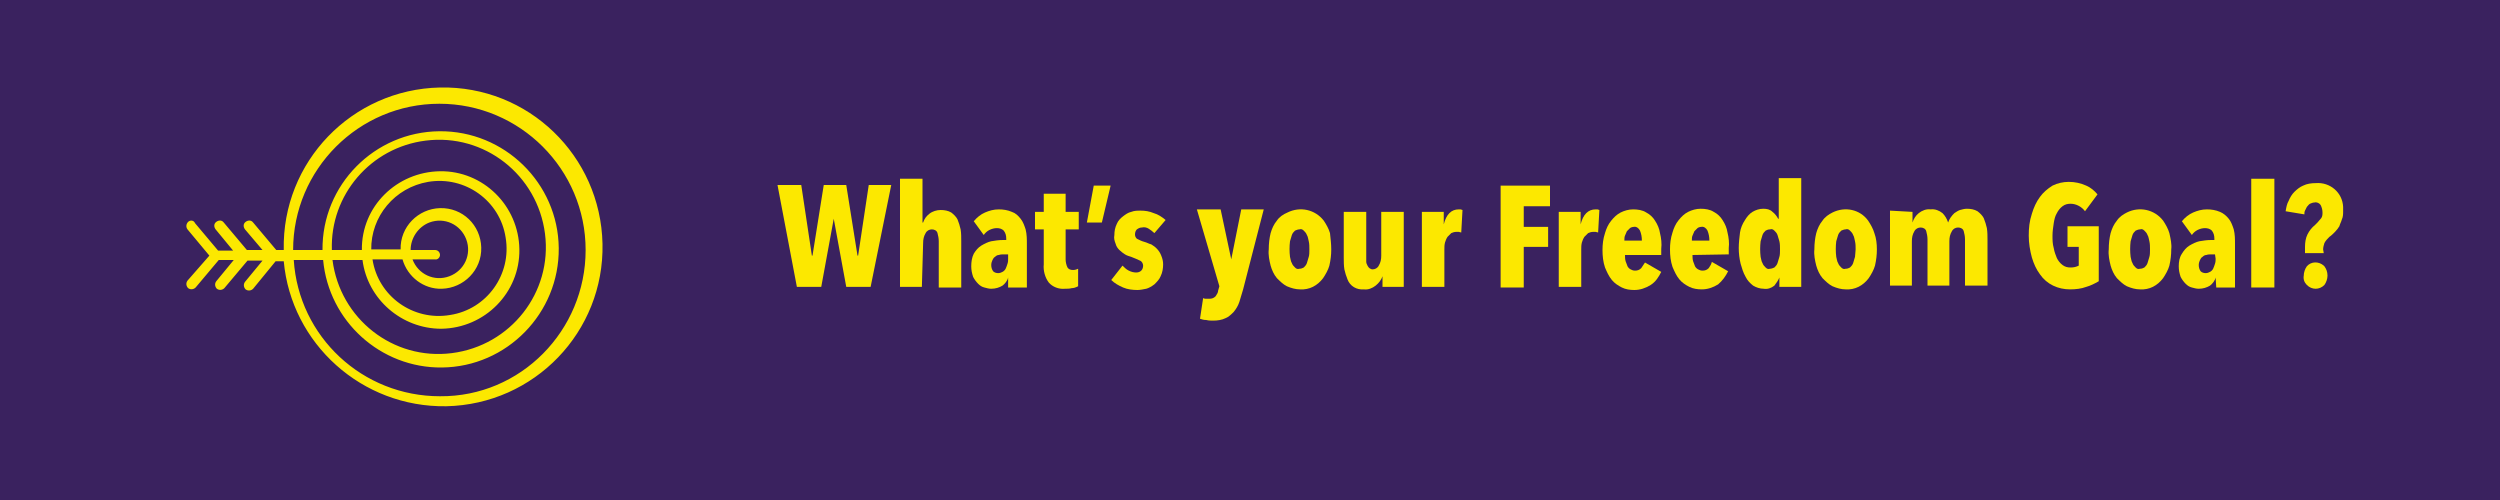
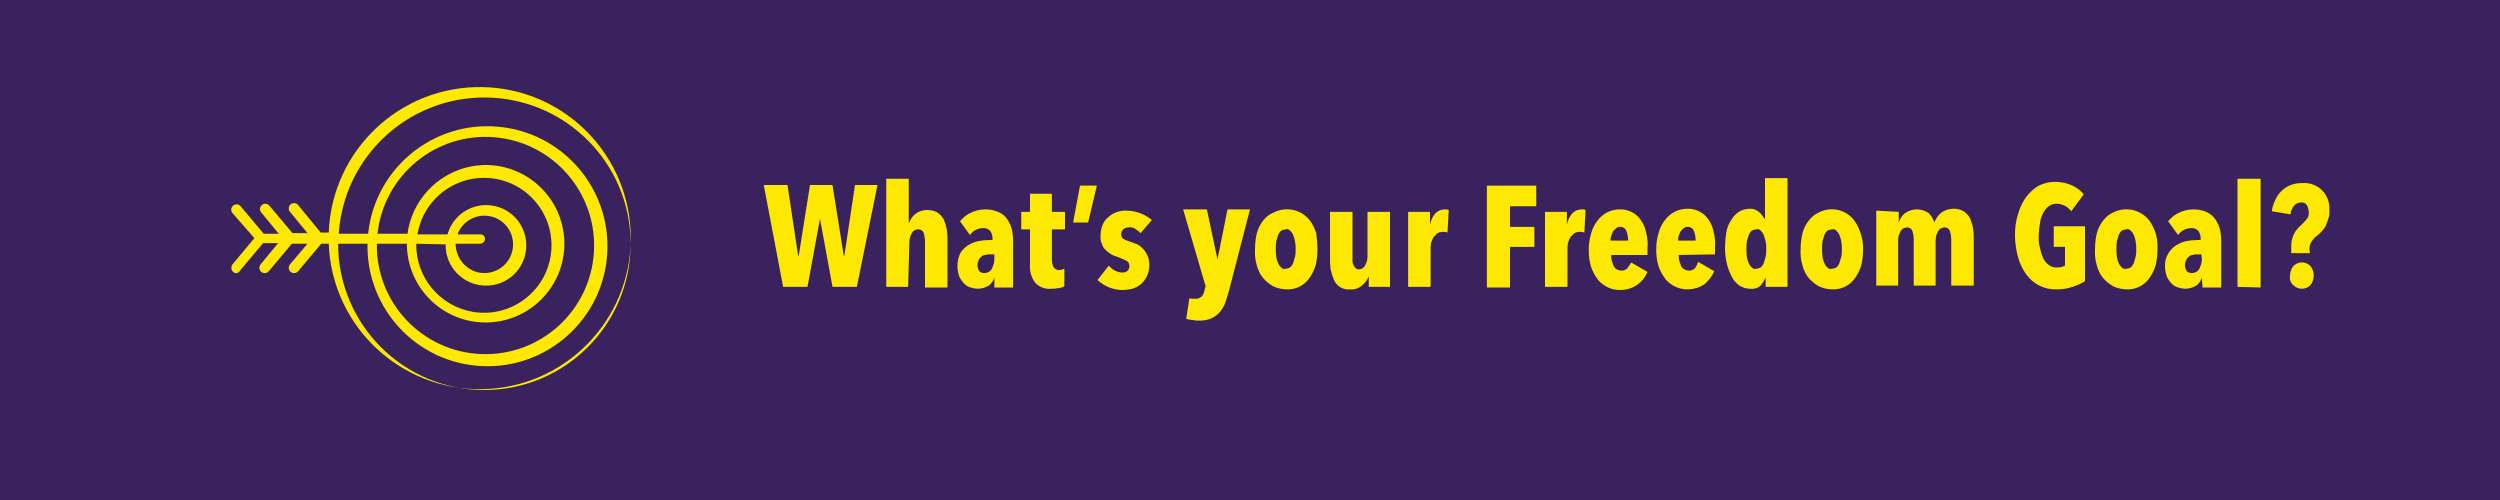
- <svg xmlns="http://www.w3.org/2000/svg" version="1.1" id="Layer_1" x="0px" y="0px" viewBox="0 0 400 80" style="enable-background:new 0 0 400 80;" xml:space="preserve">
-   <style type="text/css">
- 	.st0{fill:#3A225F;}
- 	.st1{fill:#FCE800;}
- </style>
-   <rect class="st0" width="400" height="80" />
-   <path class="st1" d="M30.1,35.5c-0.3,0.3-0.4,0.8-0.1,1.2l3.5,4.2L30,44.9c-0.3,0.4-0.2,0.9,0.1,1.2c0.4,0.3,0.9,0.2,1.2-0.1  l3.7-4.4c0.1,0,0.2,0,0.2,0h2.2l-2.8,3.4c-0.3,0.4-0.2,0.9,0.1,1.2c0.4,0.3,0.9,0.2,1.2-0.1l3.7-4.4H42l-2.8,3.4  c-0.3,0.4-0.2,0.9,0.1,1.2c0.4,0.3,0.9,0.2,1.2-0.1l3.6-4.4h1.3C46.6,55,57.9,65.2,71.4,65c14.1-0.3,25.3-11.9,25-26  c-0.3-14.1-11.9-25.3-26-25s-25.3,11.9-25,26h-1.2l-3.7-4.4l0,0c-0.3-0.4-0.8-0.4-1.2-0.1c-0.4,0.3-0.4,0.8-0.1,1.2L42,40h-2.5  l-3.7-4.4c-0.3-0.4-0.8-0.4-1.2-0.1c-0.4,0.3-0.4,0.8-0.1,1.2l2.8,3.4h-2.2c-0.1,0-0.2,0-0.2,0l-3.7-4.4c0,0,0,0,0,0  C31,35.2,30.4,35.2,30.1,35.5C30.1,35.5,30.1,35.5,30.1,35.5z M70.4,63.4C58,63.4,47.8,53.9,47,41.6h4.7c0.9,9.8,9.2,17.3,19,17.2  c10.4-0.1,18.8-8.7,18.7-19.1s-8.7-18.8-19.1-18.7S51.5,29.6,51.6,40h-4.7c0-12.9,10.5-23.4,23.4-23.4c12.9,0,23.4,10.5,23.4,23.4  S83.3,63.5,70.4,63.4L70.4,63.4z M53.1,40c-0.3-8.8,6.2-16.4,15-17.5c9.4-1.2,17.9,5.5,19.1,14.9s-5.5,17.9-14.9,19.1  s-17.9-5.5-19.1-14.9H58c0.8,6.3,6.3,11,12.6,11c7-0.1,12.6-5.8,12.5-12.7c-0.1-7-5.8-12.6-12.7-12.5S57.8,33,57.9,40H53.1z   M59.4,40c-0.1-5.4,3.8-10,9.1-10.9c5.9-1,11.5,3,12.4,8.9c1,5.9-3,11.5-8.9,12.4c-5.9,1-11.5-3-12.4-8.9h4.8  c0.8,2.8,3.4,4.8,6.3,4.7c3.5-0.1,6.4-3,6.3-6.6s-3-6.4-6.6-6.3c-3.5,0.1-6.4,3-6.3,6.6H59.4z M70.4,40.8c0-0.4-0.3-0.8-0.8-0.8  h-3.9c0-1.9,1.2-3.7,3-4.4c2.4-0.9,5,0.3,5.9,2.7c0.9,2.4-0.3,5-2.7,5.9c-2.4,0.9-5-0.3-5.9-2.7h3.6C70,41.6,70.4,41.2,70.4,40.8z" />
-   <path class="st1" d="M139.3,45.9h-3.9l-2-10.9l0,0l-2,10.9h-3.9l-3.1-16.3h3.8l1.7,11.3h0.1l1.8-11.3h3.6l1.8,11.3h0.1l1.7-11.3h3.6  L139.3,45.9z" />
-   <path class="st1" d="M147.5,45.9H144V28.6h3.6v7h0.1c0.2-0.6,0.5-1,1-1.4c0.5-0.4,1.2-0.6,1.8-0.6c0.6,0,1.2,0.1,1.7,0.4  c0.4,0.3,0.8,0.7,1,1.1c0.2,0.5,0.4,1.1,0.5,1.6c0.1,0.6,0.1,1.3,0.1,1.9V46h-3.6v-7.4c0-0.5-0.1-0.9-0.2-1.3  c-0.1-0.4-0.5-0.6-0.9-0.6c-0.4,0-0.8,0.2-1,0.6c-0.3,0.5-0.4,1-0.4,1.6L147.5,45.9z" />
-   <path class="st1" d="M161.3,44.4c-0.1,0.5-0.5,1-0.9,1.3c-0.5,0.3-1.1,0.5-1.8,0.5c-0.4,0-0.7-0.1-1.1-0.2c-0.4-0.1-0.7-0.3-1-0.6  c-0.3-0.3-0.6-0.7-0.8-1.1c-0.2-0.6-0.3-1.1-0.3-1.7c0-0.7,0.1-1.4,0.4-2c0.3-0.5,0.7-1,1.2-1.3c0.5-0.3,1.1-0.6,1.6-0.7  c0.6-0.1,1.2-0.2,1.9-0.2h0.5v-0.2c0-0.5-0.1-0.9-0.4-1.3c-0.3-0.3-0.7-0.4-1.1-0.4c-0.4,0-0.8,0.1-1.2,0.3  c-0.4,0.2-0.7,0.5-0.9,0.8l-1.6-2.2c0.5-0.6,1.1-1.1,1.8-1.4c0.7-0.3,1.4-0.5,2.2-0.5c0.7,0,1.4,0.1,2.1,0.4c0.6,0.2,1,0.6,1.4,1.1  c0.4,0.5,0.6,1.1,0.8,1.7c0.2,0.8,0.2,1.6,0.2,2.4V46h-3L161.3,44.4L161.3,44.4z M161.2,40.7h-0.6c-0.3,0-0.5,0-0.8,0.1  c-0.2,0-0.4,0.1-0.6,0.3c-0.2,0.1-0.3,0.3-0.4,0.5c-0.1,0.2-0.2,0.5-0.2,0.8c0,0.4,0.1,0.7,0.3,1c0.2,0.2,0.5,0.3,0.8,0.3  c0.3,0,0.5-0.1,0.7-0.2c0.2-0.1,0.4-0.3,0.5-0.5c0.1-0.2,0.2-0.5,0.3-0.8c0.1-0.3,0.1-0.6,0.1-0.8V40.7z" />
-   <path class="st1" d="M171.5,46.1c-0.4,0.1-0.7,0.1-1.1,0.1c-1,0.1-2-0.3-2.6-1c-0.6-0.8-0.9-1.9-0.8-2.9v-5.6h-1.4v-2.8h1.4V31h3.5  v2.9h2.1v2.8h-2.1v4.8c0,0.4,0.1,0.9,0.3,1.3c0.2,0.3,0.5,0.4,0.9,0.4c0.3,0,0.6-0.1,0.8-0.2v2.8C172.1,46,171.8,46.1,171.5,46.1z" />
-   <path class="st1" d="M175,29.7h2.7l-1.4,5.9h-2.4L175,29.7z" />
-   <path class="st1" d="M184.7,37.3c-0.3-0.3-0.6-0.5-0.9-0.7c-0.3-0.2-0.7-0.3-1.1-0.2c-0.3,0-0.5,0.1-0.8,0.3  c-0.2,0.2-0.3,0.5-0.3,0.8c0,0.3,0.1,0.5,0.3,0.7c0.4,0.2,0.8,0.4,1.2,0.5c0.4,0.1,0.7,0.3,1.1,0.4c0.7,0.4,1.3,1,1.6,1.8  c0.2,0.5,0.3,0.9,0.3,1.4c0,0.6-0.1,1.3-0.4,1.9c-0.2,0.5-0.6,0.9-1,1.3c-0.4,0.3-0.9,0.6-1.3,0.7c-0.5,0.1-1,0.2-1.4,0.2  c-0.8,0-1.6-0.1-2.3-0.4c-0.7-0.3-1.4-0.7-1.9-1.2l1.8-2.3c0.3,0.3,0.6,0.6,1,0.8c0.4,0.2,0.8,0.3,1.2,0.3c0.3,0,0.6-0.1,0.8-0.3  c0.2-0.2,0.3-0.5,0.3-0.8c0-0.3-0.2-0.7-0.5-0.8c-0.4-0.2-0.9-0.4-1.4-0.6c-0.3-0.1-0.7-0.2-1-0.4c-0.3-0.2-0.6-0.4-0.9-0.7  c-0.3-0.3-0.5-0.6-0.6-1c-0.2-0.5-0.3-0.9-0.2-1.4c0-0.6,0.1-1.2,0.4-1.8c0.2-0.5,0.6-0.9,1-1.2c0.4-0.3,0.8-0.6,1.3-0.7  c0.5-0.2,1-0.2,1.5-0.2c0.7,0,1.4,0.1,2.1,0.4c0.7,0.2,1.3,0.6,1.9,1.1L184.7,37.3z" />
-   <path class="st1" d="M198.9,46.3c-0.2,0.7-0.4,1.3-0.6,2c-0.2,0.6-0.5,1.1-0.9,1.6c-0.4,0.4-0.8,0.8-1.3,1c-0.6,0.3-1.3,0.4-2,0.4  c-0.4,0-0.7,0-1.1-0.1c-0.4,0-0.7-0.1-1-0.2l0.5-3.3c0.2,0.1,0.3,0.1,0.5,0.1c0.2,0,0.3,0,0.5,0c0.4,0,0.7-0.1,1-0.4  c0.2-0.3,0.4-0.6,0.4-0.9l0.2-0.7l-3.6-12.3h3.8l1.7,8l0,0l1.6-8h3.6L198.9,46.3z" />
-   <path class="st1" d="M213,39.9c0,0.9-0.1,1.7-0.3,2.6c-0.2,0.7-0.6,1.4-1,2c-0.9,1.2-2.2,1.9-3.7,1.8c-0.7,0-1.4-0.2-2.1-0.5  c-0.6-0.3-1.1-0.8-1.6-1.3c-0.5-0.6-0.8-1.3-1-2c-0.2-0.8-0.4-1.7-0.3-2.6c0-0.9,0.1-1.8,0.3-2.6c0.2-0.7,0.5-1.4,1-2  c0.4-0.6,1-1,1.7-1.3c2-1,4.4-0.5,5.8,1.3c0.4,0.6,0.8,1.3,1,2C212.9,38.2,213,39.1,213,39.9z M209.5,39.9c0-0.4,0-0.9-0.1-1.3  c-0.1-0.3-0.1-0.7-0.3-1c-0.1-0.3-0.3-0.5-0.5-0.7c-0.2-0.2-0.4-0.3-0.7-0.2c-0.2,0-0.5,0.1-0.7,0.2c-0.2,0.2-0.4,0.4-0.5,0.7  c-0.1,0.3-0.2,0.7-0.3,1c-0.1,0.8-0.1,1.7,0,2.5c0.1,0.3,0.1,0.7,0.3,1c0.1,0.3,0.3,0.5,0.5,0.7c0.2,0.2,0.4,0.3,0.7,0.2  c0.3,0,0.5-0.1,0.7-0.2c0.2-0.2,0.4-0.4,0.5-0.7c0.1-0.3,0.2-0.7,0.3-1C209.5,40.8,209.5,40.3,209.5,39.9L209.5,39.9z" />
-   <path class="st1" d="M221.2,45.9v-1.7l0,0c-0.2,0.6-0.6,1.1-1.1,1.5c-0.5,0.4-1.2,0.7-1.9,0.6c-1.1,0.1-2.2-0.5-2.6-1.6  c-0.2-0.5-0.4-1.1-0.5-1.6c-0.1-0.6-0.1-1.3-0.1-1.9v-7.3h3.6v7.3c0,0.2,0,0.5,0,0.7c0,0.2,0.1,0.4,0.2,0.6c0.1,0.2,0.2,0.3,0.3,0.4  c0.2,0.1,0.3,0.2,0.5,0.2c0.4,0,0.8-0.2,1-0.6c0.3-0.5,0.4-1,0.4-1.6v-7h3.6v12L221.2,45.9z" />
-   <path class="st1" d="M227.5,33.9h3.5v2l0,0c0.4-1.6,1.2-2.4,2.4-2.4h0.3l0.3,0.1l-0.2,3.6l-0.4-0.1c-0.1,0-0.3,0-0.4,0  c-0.3,0-0.6,0.1-0.8,0.2c-0.2,0.2-0.4,0.4-0.6,0.6c-0.2,0.3-0.3,0.6-0.4,0.9c-0.1,0.4-0.1,0.7-0.1,1.1v6h-3.6L227.5,33.9z" />
-   <path class="st1" d="M243.8,33v3.3h3.9v3.2h-3.9v6.5h-3.7V29.7h7.9V33H243.8z" />
-   <path class="st1" d="M249.4,33.9h3.5v2l0,0c0.4-1.6,1.2-2.4,2.4-2.4h0.3l0.3,0.1l-0.2,3.6l-0.4-0.1c-0.1,0-0.3,0-0.4,0  c-0.3,0-0.6,0.1-0.8,0.2c-0.2,0.2-0.4,0.4-0.6,0.6c-0.2,0.3-0.3,0.6-0.4,0.9c-0.1,0.4-0.1,0.7-0.1,1.1v6h-3.6L249.4,33.9z" />
-   <path class="st1" d="M260,40.8c0,0.3,0,0.7,0.1,1c0.1,0.3,0.2,0.5,0.3,0.8c0.1,0.2,0.3,0.4,0.5,0.5c0.2,0.1,0.4,0.2,0.7,0.2  c0.4,0,0.7-0.1,1-0.4c0.2-0.3,0.4-0.6,0.6-0.9l2.6,1.5c-0.4,0.8-0.9,1.6-1.7,2.1c-0.8,0.5-1.7,0.8-2.6,0.8c-0.7,0-1.4-0.1-2-0.4  c-0.6-0.3-1.2-0.7-1.6-1.2c-0.5-0.6-0.8-1.3-1.1-2c-0.3-0.9-0.4-1.8-0.4-2.8c0-0.9,0.1-1.8,0.4-2.7c0.2-0.7,0.5-1.4,1-2  c0.4-0.5,0.9-1,1.5-1.3c0.6-0.3,1.3-0.5,2-0.5c0.7,0,1.5,0.1,2.1,0.5c0.6,0.3,1.1,0.8,1.4,1.3c0.4,0.6,0.7,1.3,0.8,2  c0.2,0.8,0.3,1.7,0.2,2.5v1L260,40.8z M262.7,38.5c0-0.6-0.1-1.1-0.3-1.6c-0.2-0.4-0.6-0.7-1-0.6c-0.2,0-0.5,0.1-0.6,0.2  c-0.2,0.2-0.3,0.3-0.5,0.5c-0.1,0.2-0.2,0.5-0.3,0.7c-0.1,0.2-0.1,0.5-0.1,0.8L262.7,38.5z" />
-   <path class="st1" d="M270.8,40.8c0,0.3,0,0.7,0.1,1c0.1,0.3,0.2,0.5,0.3,0.8c0.1,0.2,0.3,0.4,0.5,0.5c0.2,0.1,0.4,0.2,0.7,0.2  c0.4,0,0.7-0.1,1-0.4c0.2-0.3,0.4-0.6,0.5-1l2.6,1.5c-0.4,0.8-0.9,1.5-1.6,2.1c-0.8,0.5-1.7,0.8-2.6,0.8c-0.7,0-1.4-0.1-2-0.4  c-0.6-0.3-1.2-0.7-1.6-1.2c-0.5-0.6-0.8-1.3-1.1-2c-0.3-0.9-0.4-1.8-0.4-2.8c0-0.9,0.1-1.8,0.4-2.7c0.2-0.7,0.5-1.4,1-2  c0.4-0.5,0.9-1,1.5-1.3c0.6-0.3,1.3-0.5,2-0.5c0.7,0,1.5,0.1,2.1,0.5c0.6,0.3,1.1,0.8,1.4,1.3c0.4,0.6,0.7,1.3,0.8,2  c0.2,0.8,0.3,1.7,0.2,2.5v1L270.8,40.8z M273.5,38.5c0-0.6-0.1-1.1-0.3-1.6c-0.2-0.4-0.6-0.7-1-0.6c-0.2,0-0.5,0.1-0.6,0.2  c-0.2,0.2-0.3,0.3-0.5,0.5c-0.1,0.2-0.2,0.5-0.3,0.7c-0.1,0.2-0.1,0.5-0.1,0.8L273.5,38.5z" />
-   <path class="st1" d="M284.7,45.9v-1.5l0,0c-0.2,0.5-0.5,0.9-0.8,1.3c-0.5,0.4-1.1,0.6-1.7,0.5c-0.6,0-1.2-0.2-1.7-0.5  c-0.5-0.4-0.9-0.8-1.2-1.4c-0.4-0.7-0.6-1.4-0.8-2.1c-0.2-0.8-0.3-1.7-0.3-2.5c0-0.8,0.1-1.7,0.2-2.5c0.1-0.7,0.4-1.4,0.8-2  c0.3-0.5,0.7-1,1.2-1.3c0.5-0.3,1.1-0.5,1.7-0.5c0.6,0,1.1,0.1,1.5,0.5c0.4,0.3,0.7,0.7,0.9,1.1h0.1v-6.5h3.6v17.4H284.7z   M284.8,39.9c0-0.4,0-0.9-0.1-1.3c-0.1-0.3-0.2-0.7-0.3-1c-0.1-0.3-0.3-0.5-0.5-0.7c-0.2-0.2-0.4-0.3-0.7-0.2  c-0.3,0-0.5,0.1-0.7,0.2c-0.2,0.2-0.4,0.4-0.5,0.7c-0.1,0.3-0.2,0.7-0.3,1c-0.1,0.8-0.1,1.7,0,2.5c0.1,0.3,0.1,0.7,0.3,1  c0.1,0.3,0.3,0.5,0.5,0.7c0.2,0.2,0.4,0.3,0.7,0.2c0.2,0,0.5-0.1,0.7-0.2c0.2-0.2,0.4-0.4,0.5-0.7c0.1-0.3,0.2-0.7,0.3-1  C284.8,40.8,284.8,40.3,284.8,39.9L284.8,39.9z" />
-   <path class="st1" d="M300.3,39.9c0,0.9-0.1,1.7-0.3,2.6c-0.2,0.7-0.6,1.4-1,2c-0.9,1.2-2.2,1.9-3.7,1.8c-0.7,0-1.4-0.2-2.1-0.5  c-0.6-0.3-1.1-0.8-1.6-1.3c-0.5-0.6-0.8-1.3-1-2c-0.2-0.8-0.4-1.7-0.3-2.6c0-0.9,0.1-1.8,0.3-2.6c0.2-0.7,0.5-1.4,1-2  c0.4-0.6,1-1,1.6-1.3c2-1,4.4-0.5,5.7,1.3c0.4,0.6,0.8,1.3,1,2C300.2,38.1,300.3,39,300.3,39.9z M296.9,39.9c0-0.4,0-0.9-0.1-1.3  c-0.1-0.3-0.1-0.7-0.3-1c-0.1-0.3-0.3-0.5-0.5-0.7c-0.2-0.2-0.4-0.3-0.7-0.2c-0.2,0-0.5,0.1-0.7,0.2c-0.2,0.2-0.4,0.4-0.5,0.7  c-0.1,0.3-0.2,0.7-0.3,1c-0.1,0.8-0.1,1.7,0,2.5c0.1,0.3,0.1,0.7,0.3,1c0.1,0.3,0.3,0.5,0.5,0.7c0.2,0.2,0.4,0.3,0.7,0.2  c0.3,0,0.5-0.1,0.7-0.2c0.2-0.2,0.4-0.4,0.5-0.7c0.1-0.3,0.2-0.7,0.3-1C296.8,40.8,296.9,40.3,296.9,39.9L296.9,39.9z" />
-   <path class="st1" d="M306,33.9v1.7l0,0c0.2-0.6,0.5-1.1,1-1.5c0.5-0.4,1.2-0.7,1.9-0.6c0.7-0.1,1.4,0.2,1.9,0.6  c0.4,0.4,0.7,0.9,0.9,1.5l0,0c0.1-0.3,0.2-0.5,0.4-0.8c0.2-0.3,0.4-0.5,0.6-0.7c0.3-0.2,0.6-0.4,0.9-0.5c0.4-0.1,0.7-0.2,1.1-0.2  c0.6,0,1.2,0.1,1.7,0.4c0.4,0.3,0.8,0.7,1,1.1c0.2,0.5,0.4,1.1,0.5,1.6c0.1,0.6,0.1,1.3,0.1,1.9v7.3h-3.6v-7.4  c0-0.5-0.1-0.9-0.2-1.3c-0.1-0.4-0.5-0.6-0.9-0.6c-0.4,0-0.8,0.2-1,0.6c-0.3,0.5-0.4,1-0.4,1.6v7.1h-3.5v-7.4c0-0.5-0.1-0.9-0.2-1.3  c-0.1-0.4-0.5-0.6-0.9-0.6c-0.4,0-0.8,0.2-1,0.6c-0.3,0.5-0.4,1-0.4,1.6v7.1h-3.5v-12L306,33.9z" />
-   <path class="st1" d="M333.8,45.9c-0.8,0.3-1.7,0.4-2.6,0.4c-1.9,0-3.7-0.8-4.8-2.4c-0.6-0.8-1-1.7-1.3-2.7c-0.3-1.1-0.5-2.3-0.5-3.5  c0-1.2,0.1-2.3,0.5-3.5c0.3-1,0.7-1.9,1.3-2.7c0.5-0.7,1.2-1.3,2-1.8c0.8-0.4,1.7-0.6,2.6-0.6c1,0,1.9,0.2,2.8,0.6  c0.7,0.3,1.3,0.8,1.8,1.4l-2,2.7c-0.5-0.7-1.4-1.2-2.3-1.2c-0.5,0-0.9,0.1-1.3,0.4c-0.4,0.3-0.7,0.7-0.9,1.1c-0.3,0.5-0.4,1-0.5,1.6  c-0.1,0.7-0.2,1.3-0.2,2c0,0.7,0,1.3,0.2,2c0.1,0.6,0.3,1.1,0.5,1.6c0.2,0.4,0.5,0.8,0.9,1.1c0.4,0.3,0.8,0.4,1.3,0.4  c0.5,0,0.9-0.1,1.3-0.3v-3h-1.8v-3.3h5V45C335.1,45.4,334.5,45.7,333.8,45.9z" />
-   <path class="st1" d="M347.4,39.9c0,0.9-0.1,1.7-0.3,2.6c-0.2,0.7-0.6,1.4-1,2c-0.9,1.2-2.2,1.9-3.7,1.8c-0.7,0-1.4-0.2-2.1-0.5  c-0.6-0.3-1.1-0.8-1.6-1.3c-0.5-0.6-0.8-1.3-1-2c-0.2-0.8-0.4-1.7-0.3-2.6c0-0.9,0.1-1.8,0.3-2.6c0.2-0.7,0.5-1.4,1-2  c0.4-0.6,1-1,1.6-1.3c2-1,4.4-0.5,5.8,1.3c0.4,0.6,0.8,1.3,1,2C347.3,38.2,347.5,39.1,347.4,39.9z M344,39.9c0-0.4,0-0.9-0.1-1.3  c-0.1-0.3-0.1-0.7-0.3-1c-0.1-0.3-0.3-0.5-0.5-0.7c-0.2-0.2-0.4-0.3-0.7-0.2c-0.2,0-0.5,0.1-0.7,0.2c-0.2,0.2-0.4,0.4-0.5,0.7  c-0.1,0.3-0.2,0.7-0.3,1c-0.1,0.8-0.1,1.7,0,2.5c0.1,0.3,0.1,0.7,0.3,1c0.1,0.3,0.3,0.5,0.5,0.7c0.2,0.2,0.4,0.3,0.7,0.2  c0.3,0,0.5-0.1,0.7-0.2c0.2-0.2,0.4-0.4,0.5-0.7c0.1-0.3,0.2-0.7,0.3-1C344,40.8,344,40.3,344,39.9L344,39.9z" />
-   <path class="st1" d="M354.5,44.4c-0.1,0.5-0.5,1-0.9,1.3c-0.5,0.3-1.1,0.5-1.8,0.5c-0.4,0-0.7-0.1-1.1-0.2c-0.4-0.1-0.7-0.3-1-0.6  c-0.3-0.3-0.6-0.7-0.8-1.1c-0.2-0.6-0.3-1.1-0.3-1.7c0-0.7,0.1-1.4,0.5-2c0.3-0.5,0.7-1,1.2-1.3c0.5-0.3,1.1-0.6,1.6-0.7  c0.6-0.1,1.2-0.2,1.9-0.2h0.5v-0.2c0-0.5-0.1-0.9-0.4-1.3c-0.3-0.3-0.7-0.4-1.1-0.4c-0.4,0-0.8,0.1-1.2,0.3  c-0.4,0.2-0.7,0.5-0.9,0.8l-1.6-2.2c0.5-0.6,1.1-1.1,1.8-1.4c0.7-0.3,1.4-0.5,2.2-0.5c0.7,0,1.4,0.1,2.1,0.4c0.5,0.2,1,0.6,1.4,1.1  c0.4,0.5,0.6,1.1,0.8,1.7c0.2,0.8,0.2,1.6,0.2,2.4V46h-3L354.5,44.4L354.5,44.4z M354.4,40.7h-0.6c-0.3,0-0.5,0-0.8,0.1  c-0.2,0-0.4,0.1-0.6,0.3c-0.2,0.1-0.3,0.3-0.4,0.5c-0.1,0.2-0.2,0.5-0.2,0.8c0,0.4,0.1,0.7,0.3,1c0.2,0.2,0.5,0.3,0.8,0.3  c0.3,0,0.5-0.1,0.7-0.2c0.2-0.1,0.4-0.3,0.5-0.5c0.1-0.2,0.2-0.5,0.3-0.8c0.1-0.3,0.1-0.6,0.1-0.8L354.4,40.7z" />
-   <path class="st1" d="M360.2,45.9V28.6h3.7v17.4H360.2z" />
-   <path class="st1" d="M371.8,40.5h-3v-1c0-0.7,0.1-1.4,0.4-2c0.3-0.6,0.7-1.1,1.2-1.5l0.4-0.4c0.2-0.2,0.4-0.5,0.6-0.7  c0.2-0.3,0.2-0.6,0.2-0.9c0-0.4-0.1-0.8-0.3-1.2c-0.2-0.3-0.6-0.5-1-0.4c-0.2,0-0.5,0.1-0.7,0.2c-0.2,0.1-0.3,0.3-0.5,0.5  c-0.1,0.2-0.2,0.4-0.3,0.6c-0.1,0.2-0.1,0.4-0.1,0.6l-3-0.5c0.1-0.6,0.2-1.2,0.5-1.7c0.2-0.5,0.5-1,0.9-1.4c0.4-0.4,0.9-0.8,1.4-1  c0.6-0.3,1.3-0.4,2-0.4c2.3-0.2,4.3,1.5,4.4,3.8c0,0.2,0,0.5,0,0.7c0,0.4,0,0.9-0.2,1.3c-0.1,0.4-0.3,0.7-0.4,1.1  c-0.2,0.3-0.4,0.6-0.7,0.9c-0.3,0.3-0.6,0.6-0.9,0.8c-0.3,0.3-0.6,0.6-0.8,1c-0.1,0.3-0.2,0.7-0.2,1L371.8,40.5z M372.4,44.1  c0,0.5-0.2,1.1-0.5,1.5c-0.8,0.8-2,0.8-2.8,0c0,0,0,0,0,0c-0.4-0.4-0.6-0.9-0.5-1.5c0-0.5,0.2-1.1,0.5-1.5c0.7-0.8,1.9-0.8,2.7-0.1  c0,0,0.1,0.1,0.1,0.1C372.2,43,372.4,43.5,372.4,44.1z" />
+ <svg xmlns="http://www.w3.org/2000/svg" viewBox="0 0 400 80">
+   <defs>
+     <style>.cls-1{fill:#3a225f;}.cls-2{fill:#fce800;}</style>
+   </defs>
+   <g id="Layer_2" data-name="Layer 2">
+     <g id="Layer_1-2" data-name="Layer 1">
+       <rect class="cls-1" width="400" height="80" />
+       <path class="cls-2" d="M37.3,43.5a.67.67,0,0,0,1.1-.2h0l3.7-4.4h2.4l-2.8,3.4A.85.85,0,0,0,43,43.4L46.7,39h2.5l-2.8,3.3a.85.85,0,0,0,1.3,1.1h0L51.4,39h1.2a24.17,24.17,0,1,0,0-1.8H51.3l-3.6-4.4a.85.85,0,1,0-1.3,1.1l2.8,3.4H46.8l-3.7-4.4A.85.85,0,1,0,41.8,34l2.8,3.4H42.2L38.5,33a.85.85,0,0,0-1.3,1.1l3.5,4-3.5,4.2a.91.91,0,0,0,.1,1.2ZM77.6,15.6A23.4,23.4,0,1,1,54.1,39h4.7a19.2,19.2,0,1,0,.1-1.6H54.2A23.34,23.34,0,0,1,77.6,15.6ZM65.1,39A12.6,12.6,0,1,0,77.8,26.4a12.72,12.72,0,0,0-12.6,11H60.4a17.38,17.38,0,1,1-.1,1.6Zm1.5,0,4.7.1a6.47,6.47,0,0,0,6.3,6.6,6.4,6.4,0,0,0,6.6-6.3,6.42,6.42,0,0,0-12.6-1.9H66.8a10.79,10.79,0,1,1,8.9,12.4A10.88,10.88,0,0,1,66.6,39Zm10.2-1.5H73.2a4.59,4.59,0,1,1,2.7,5.9,4.78,4.78,0,0,1-3-4.4h3.9a.79.79,0,0,0,.8-.8A.71.71,0,0,0,76.8,37.5Z" />
+       <path class="cls-2" d="M137.1,45.9h-3.9l-2-10.9h0l-2,10.9h-3.9l-3.1-16.3H126l1.7,11.3h.1l1.8-11.3h3.6L135,40.9h.1l1.7-11.3h3.6Z" />
+       <path class="cls-2" d="M145.3,45.9h-3.5V28.6h3.6v7h.1a2.81,2.81,0,0,1,1-1.4,3,3,0,0,1,1.8-.6,3.29,3.29,0,0,1,1.7.4,3.46,3.46,0,0,1,1,1.1,9.83,9.83,0,0,1,.5,1.6,12.1,12.1,0,0,1,.1,1.9V46H148V38.6a5.07,5.07,0,0,0-.2-1.3.87.87,0,0,0-.9-.6,1.1,1.1,0,0,0-1,.6,2.93,2.93,0,0,0-.4,1.6Z" />
+       <path class="cls-2" d="M159.1,44.4a2.38,2.38,0,0,1-.9,1.3,3.45,3.45,0,0,1-1.8.5,4.25,4.25,0,0,1-1.1-.2,2.07,2.07,0,0,1-1-.6,4.44,4.44,0,0,1-.8-1.1,5.08,5.08,0,0,1-.3-1.7,4.48,4.48,0,0,1,.4-2,3.74,3.74,0,0,1,1.2-1.3,5.58,5.58,0,0,1,1.6-.7,11.08,11.08,0,0,1,1.9-.2h.5v-.2a2,2,0,0,0-.4-1.3,1.5,1.5,0,0,0-1.1-.4,2.66,2.66,0,0,0-1.2.3,2.36,2.36,0,0,0-.9.8l-1.6-2.2a4.89,4.89,0,0,1,1.8-1.4,5.45,5.45,0,0,1,2.2-.5,5.22,5.22,0,0,1,2.1.4,3,3,0,0,1,1.4,1.1,5.31,5.31,0,0,1,.8,1.7,9.74,9.74,0,0,1,.2,2.4V46h-3V44.4Zm-.1-3.7h-.6a2.2,2.2,0,0,0-.8.1.86.86,0,0,0-.6.3,1,1,0,0,0-.4.5,1.88,1.88,0,0,0-.2.8,1.69,1.69,0,0,0,.3,1,1.14,1.14,0,0,0,.8.3,1.45,1.45,0,0,0,.7-.2,1.21,1.21,0,0,0,.5-.5,6.89,6.89,0,0,0,.3-.8,2.49,2.49,0,0,0,.1-.8v-.7Z" />
+       <path class="cls-2" d="M169.3,46.1a4.1,4.1,0,0,1-1.1.1,3.07,3.07,0,0,1-2.6-1,4.28,4.28,0,0,1-.8-2.9V36.7h-1.4V33.9h1.4V31h3.5v2.9h2.1v2.8h-2.1v4.8a3.08,3.08,0,0,0,.3,1.3,1,1,0,0,0,.9.4,1.88,1.88,0,0,0,.8-.2v2.8A2.24,2.24,0,0,1,169.3,46.1Z" />
+       <path class="cls-2" d="M172.8,29.7h2.7l-1.4,5.9h-2.4Z" />
+       <path class="cls-2" d="M182.5,37.3a5.5,5.5,0,0,0-.9-.7,1.39,1.39,0,0,0-1.1-.2,1.33,1.33,0,0,0-.8.3,1.14,1.14,0,0,0-.3.8.91.91,0,0,0,.3.7,6.12,6.12,0,0,0,1.2.5c.4.1.7.3,1.1.4a3.77,3.77,0,0,1,1.9,3.2,4.33,4.33,0,0,1-.4,1.9,3.73,3.73,0,0,1-2.3,2,7.84,7.84,0,0,1-1.4.2,5.87,5.87,0,0,1-2.3-.4,6.15,6.15,0,0,1-1.9-1.2l1.8-2.3a3.92,3.92,0,0,0,1,.8,2.66,2.66,0,0,0,1.2.3,1,1,0,0,0,1.1-1.1.89.89,0,0,0-.5-.8c-.4-.2-.9-.4-1.4-.6a4.18,4.18,0,0,1-1-.4,5.5,5.5,0,0,1-.9-.7,2.07,2.07,0,0,1-.6-1,2.3,2.3,0,0,1-.2-1.4,3.92,3.92,0,0,1,.4-1.8,2.94,2.94,0,0,1,1-1.2,3.29,3.29,0,0,1,1.3-.7,3.89,3.89,0,0,1,1.5-.2,6.47,6.47,0,0,1,4,1.5Z" />
+       <path class="cls-2" d="M196.7,46.3c-.2.7-.4,1.3-.6,2a5.07,5.07,0,0,1-.9,1.6,4.12,4.12,0,0,1-1.3,1,4.48,4.48,0,0,1-2,.4,4.1,4.1,0,0,1-1.1-.1,3,3,0,0,1-1-.2l.5-3.3a.9.9,0,0,0,.5.1h.5a1.28,1.28,0,0,0,1-.4,1.8,1.8,0,0,0,.4-.9l.2-.7-3.6-12.3h3.8l1.7,8h0l1.6-8H200Z" />
+       <path class="cls-2" d="M210.8,39.9a11.53,11.53,0,0,1-.3,2.6,7.5,7.5,0,0,1-1,2,4.21,4.21,0,0,1-3.7,1.8,5.37,5.37,0,0,1-2.1-.5,6.53,6.53,0,0,1-1.6-1.3,5.38,5.38,0,0,1-1-2,7.43,7.43,0,0,1-.3-2.6,10.9,10.9,0,0,1,.3-2.6,5.38,5.38,0,0,1,1-2,3.71,3.71,0,0,1,1.7-1.3,4.65,4.65,0,0,1,5.8,1.3,7.5,7.5,0,0,1,1,2A24.62,24.62,0,0,1,210.8,39.9Zm-3.5,0a5.7,5.7,0,0,0-.1-1.3,3.81,3.81,0,0,0-.3-1,1.79,1.79,0,0,0-.5-.7.62.62,0,0,0-.7-.2,1.85,1.85,0,0,0-.7.2,1.79,1.79,0,0,0-.5.7c-.1.3-.2.7-.3,1a10.45,10.45,0,0,0,0,2.5,3.81,3.81,0,0,0,.3,1,1.79,1.79,0,0,0,.5.7.62.62,0,0,0,.7.2,1.45,1.45,0,0,0,.7-.2,1.79,1.79,0,0,0,.5-.7c.1-.3.2-.7.3-1a4.48,4.48,0,0,0,.1-1.2Z" />
+       <path class="cls-2" d="M219,45.9V44.2h0a3.27,3.27,0,0,1-1.1,1.5,2.56,2.56,0,0,1-1.9.6,2.5,2.5,0,0,1-2.6-1.6,9.83,9.83,0,0,1-.5-1.6,12.1,12.1,0,0,1-.1-1.9V33.9h3.6v8a1.42,1.42,0,0,0,.2.6,1.38,1.38,0,0,0,.3.4c.2.1.3.2.5.2a1.1,1.1,0,0,0,1-.6,2.93,2.93,0,0,0,.4-1.6v-7h3.6v12Z" />
+       <path class="cls-2" d="M225.3,33.9h3.5v2h0q.6-2.4,2.4-2.4h.3l.3.1-.2,3.6-.4-.1h-.4a1.88,1.88,0,0,0-.8.2l-.6.6a3.55,3.55,0,0,0-.4.9,4.1,4.1,0,0,0-.1,1.1v6h-3.6Z" />
+       <path class="cls-2" d="M241.6,33v3.3h3.9v3.2h-3.9V46h-3.7V29.7h7.9V33Z" />
+       <path class="cls-2" d="M247.2,33.9h3.5v2h0q.6-2.4,2.4-2.4h.3l.3.1-.2,3.6-.4-.1h-.4a1.88,1.88,0,0,0-.8.2l-.6.6a3.55,3.55,0,0,0-.4.9,4.1,4.1,0,0,0-.1,1.1v6h-3.6Z" />
+       <path class="cls-2" d="M257.8,40.8a3.4,3.4,0,0,0,.1,1c.1.3.2.5.3.8a1.2,1.2,0,0,0,.5.5,1.45,1.45,0,0,0,.7.2,1.28,1.28,0,0,0,1-.4l.6-.9,2.6,1.5a4.65,4.65,0,0,1-4.3,2.9,4.48,4.48,0,0,1-2-.4,4.81,4.81,0,0,1-1.6-1.2,7.81,7.81,0,0,1-1.1-2,8.63,8.63,0,0,1-.4-2.8,8.42,8.42,0,0,1,.4-2.7,5.38,5.38,0,0,1,1-2,4.71,4.71,0,0,1,1.5-1.3,4.55,4.55,0,0,1,2-.5,3.84,3.84,0,0,1,2.1.5,3.53,3.53,0,0,1,1.4,1.3,5,5,0,0,1,.8,2,7.07,7.07,0,0,1,.2,2.5v1Zm2.7-2.3a4.15,4.15,0,0,0-.3-1.6,1,1,0,0,0-1-.6,1.07,1.07,0,0,0-.6.2l-.5.5c-.1.2-.2.5-.3.7a2,2,0,0,0-.1.8Z" />
+       <path class="cls-2" d="M268.6,40.8a3.4,3.4,0,0,0,.1,1c.1.3.2.5.3.8a1.2,1.2,0,0,0,.5.5,1.45,1.45,0,0,0,.7.2,1.28,1.28,0,0,0,1-.4,3.13,3.13,0,0,0,.5-1l2.6,1.5a6.52,6.52,0,0,1-1.6,2.1,5,5,0,0,1-2.6.8,4.48,4.48,0,0,1-2-.4,4.81,4.81,0,0,1-1.6-1.2,7.81,7.81,0,0,1-1.1-2,8.63,8.63,0,0,1-.4-2.8,8.42,8.42,0,0,1,.4-2.7,5.38,5.38,0,0,1,1-2,4.71,4.71,0,0,1,1.5-1.3,4.55,4.55,0,0,1,2-.5,3.84,3.84,0,0,1,2.1.5,3.53,3.53,0,0,1,1.4,1.3,5,5,0,0,1,.8,2,7.07,7.07,0,0,1,.2,2.5v1Zm2.7-2.3a4.15,4.15,0,0,0-.3-1.6,1,1,0,0,0-1-.6,1.07,1.07,0,0,0-.6.2l-.5.5c-.1.2-.2.5-.3.7a2,2,0,0,0-.1.8Z" />
+       <path class="cls-2" d="M282.5,45.9V44.4h0a5.67,5.67,0,0,1-.8,1.3,2.16,2.16,0,0,1-1.7.5,3.37,3.37,0,0,1-1.7-.5,4.07,4.07,0,0,1-1.2-1.4,9,9,0,0,1-.8-2.1,10.68,10.68,0,0,1-.3-2.5,21.05,21.05,0,0,1,.2-2.5,5,5,0,0,1,.8-2,3.74,3.74,0,0,1,1.2-1.3,3.37,3.37,0,0,1,1.7-.5,2,2,0,0,1,1.5.5,3.13,3.13,0,0,1,.9,1.1h.1V28.5H286V45.9Zm.1-6a5.7,5.7,0,0,0-.1-1.3c-.1-.3-.2-.7-.3-1a1.79,1.79,0,0,0-.5-.7.62.62,0,0,0-.7-.2,1.45,1.45,0,0,0-.7.2,1.79,1.79,0,0,0-.5.7c-.1.3-.2.7-.3,1a10.45,10.45,0,0,0,0,2.5,3.81,3.81,0,0,0,.3,1,1.79,1.79,0,0,0,.5.7.62.62,0,0,0,.7.2,1.85,1.85,0,0,0,.7-.2,1.79,1.79,0,0,0,.5-.7c.1-.3.2-.7.3-1a4.48,4.48,0,0,0,.1-1.2Z" />
+       <path class="cls-2" d="M298.1,39.9a11.53,11.53,0,0,1-.3,2.6,7.5,7.5,0,0,1-1,2,4.21,4.21,0,0,1-3.7,1.8,5.37,5.37,0,0,1-2.1-.5,6.53,6.53,0,0,1-1.6-1.3,5.38,5.38,0,0,1-1-2,7.43,7.43,0,0,1-.3-2.6,10.9,10.9,0,0,1,.3-2.6,5.38,5.38,0,0,1,1-2A4,4,0,0,1,291,34a4.49,4.49,0,0,1,5.7,1.3,7.86,7.86,0,0,1,1.4,4.6Zm-3.4,0a5.7,5.7,0,0,0-.1-1.3,3.81,3.81,0,0,0-.3-1,1.79,1.79,0,0,0-.5-.7.62.62,0,0,0-.7-.2,1.85,1.85,0,0,0-.7.2,1.79,1.79,0,0,0-.5.7c-.1.3-.2.7-.3,1a10.45,10.45,0,0,0,0,2.5,3.81,3.81,0,0,0,.3,1,1.79,1.79,0,0,0,.5.7.62.62,0,0,0,.7.2,1.45,1.45,0,0,0,.7-.2,1.79,1.79,0,0,0,.5-.7c.1-.3.2-.7.3-1s.1-.8.1-1.2Z" />
+       <path class="cls-2" d="M303.8,33.9v1.7h0a3.07,3.07,0,0,1,1-1.5,3.31,3.31,0,0,1,3.8,0,3.77,3.77,0,0,1,.9,1.5h0a3,3,0,0,1,.4-.8,4.35,4.35,0,0,1,.6-.7,4.05,4.05,0,0,1,.9-.5,4.25,4.25,0,0,1,1.1-.2,3.29,3.29,0,0,1,1.7.4,3.46,3.46,0,0,1,1,1.1,9.83,9.83,0,0,1,.5,1.6,12.1,12.1,0,0,1,.1,1.9v7.3h-3.6V38.3A5.07,5.07,0,0,0,312,37a.87.87,0,0,0-.9-.6,1.1,1.1,0,0,0-1,.6,2.93,2.93,0,0,0-.4,1.6v7.1h-3.5V38.3A5.07,5.07,0,0,0,306,37a.87.87,0,0,0-.9-.6,1.1,1.1,0,0,0-1,.6,2.93,2.93,0,0,0-.4,1.6v7.1h-3.5v-12Z" />
+       <path class="cls-2" d="M331.6,45.9a7.46,7.46,0,0,1-2.6.4,5.7,5.7,0,0,1-4.8-2.4,8.45,8.45,0,0,1-1.3-2.7,13.45,13.45,0,0,1-.5-3.5,10.6,10.6,0,0,1,.5-3.5,8.45,8.45,0,0,1,1.3-2.7,7,7,0,0,1,2-1.8,5.83,5.83,0,0,1,2.6-.6,6.71,6.71,0,0,1,2.8.6,4.89,4.89,0,0,1,1.8,1.4l-2,2.7a2.94,2.94,0,0,0-2.3-1.2,2,2,0,0,0-1.3.4,3.13,3.13,0,0,0-.9,1.1,4.28,4.28,0,0,0-.5,1.6,13.55,13.55,0,0,0-.2,2,6.8,6.8,0,0,0,.2,2,7.49,7.49,0,0,0,.5,1.6,3.13,3.13,0,0,0,.9,1.1,2,2,0,0,0,1.3.4,2.77,2.77,0,0,0,1.3-.3v-3h-1.8V36.2h5V45A8.82,8.82,0,0,1,331.6,45.9Z" />
+       <path class="cls-2" d="M345.2,39.9a11.53,11.53,0,0,1-.3,2.6,7.5,7.5,0,0,1-1,2,4.21,4.21,0,0,1-3.7,1.8,5.37,5.37,0,0,1-2.1-.5,6.53,6.53,0,0,1-1.6-1.3,5.38,5.38,0,0,1-1-2,7.43,7.43,0,0,1-.3-2.6,10.9,10.9,0,0,1,.3-2.6,5.38,5.38,0,0,1,1-2,4,4,0,0,1,1.6-1.3,4.65,4.65,0,0,1,5.8,1.3,7.5,7.5,0,0,1,1,2A8,8,0,0,1,345.2,39.9Zm-3.4,0a5.7,5.7,0,0,0-.1-1.3,3.81,3.81,0,0,0-.3-1,1.79,1.79,0,0,0-.5-.7.62.62,0,0,0-.7-.2,1.85,1.85,0,0,0-.7.2,1.79,1.79,0,0,0-.5.7c-.1.3-.2.7-.3,1a10.45,10.45,0,0,0,0,2.5,3.81,3.81,0,0,0,.3,1,1.79,1.79,0,0,0,.5.7.62.62,0,0,0,.7.2,1.45,1.45,0,0,0,.7-.2,1.79,1.79,0,0,0,.5-.7c.1-.3.2-.7.3-1a4.48,4.48,0,0,0,.1-1.2Z" />
+       <path class="cls-2" d="M352.3,44.4a2.38,2.38,0,0,1-.9,1.3,3.45,3.45,0,0,1-1.8.5,4.25,4.25,0,0,1-1.1-.2,2.07,2.07,0,0,1-1-.6,4.44,4.44,0,0,1-.8-1.1,5.08,5.08,0,0,1-.3-1.7,3.51,3.51,0,0,1,.5-2,3.74,3.74,0,0,1,1.2-1.3,5.58,5.58,0,0,1,1.6-.7,11.08,11.08,0,0,1,1.9-.2h.5v-.2a2,2,0,0,0-.4-1.3,1.5,1.5,0,0,0-1.1-.4,2.66,2.66,0,0,0-1.2.3,2.36,2.36,0,0,0-.9.8l-1.6-2.2a4.89,4.89,0,0,1,1.8-1.4,5.45,5.45,0,0,1,2.2-.5,5.22,5.22,0,0,1,2.1.4,3.6,3.6,0,0,1,1.4,1.1,5.31,5.31,0,0,1,.8,1.7,9.74,9.74,0,0,1,.2,2.4V46h-3l-.1-1.6Zm-.1-3.7h-.6a2.2,2.2,0,0,0-.8.1.86.86,0,0,0-.6.3,1,1,0,0,0-.4.5,1.88,1.88,0,0,0-.2.8,1.69,1.69,0,0,0,.3,1,1.14,1.14,0,0,0,.8.3,1.45,1.45,0,0,0,.7-.2,1.2,1.2,0,0,0,.5-.5,6.88,6.88,0,0,0,.3-.8,2.49,2.49,0,0,0,.1-.8Z" />
+       <path class="cls-2" d="M358,45.9V28.6h3.7V46l-3.7-.1Z" />
+       <path class="cls-2" d="M369.6,40.5h-3v-1a4.48,4.48,0,0,1,.4-2,4.43,4.43,0,0,1,1.2-1.5l.4-.4c.2-.2.4-.5.6-.7a1.49,1.49,0,0,0,.2-.9,2.66,2.66,0,0,0-.3-1.2,1,1,0,0,0-1-.4,1.85,1.85,0,0,0-.7.2c-.2.1-.3.3-.5.5l-.3.6a1.27,1.27,0,0,0-.1.6l-3-.5a4.8,4.8,0,0,1,.5-1.7,4.19,4.19,0,0,1,.9-1.4,4.48,4.48,0,0,1,3.4-1.4,4,4,0,0,1,4.4,3.8v.7a3,3,0,0,1-.2,1.3c-.1.4-.3.7-.4,1.1a5.5,5.5,0,0,1-.7.9,6.47,6.47,0,0,1-.9.8,3.92,3.92,0,0,0-.8,1,3.55,3.55,0,0,0-.2,1Zm.6,3.6a2.69,2.69,0,0,1-.5,1.5,1.93,1.93,0,0,1-2.8,0h0a1.65,1.65,0,0,1-.5-1.5,2.69,2.69,0,0,1,.5-1.5,1.9,1.9,0,0,1,2.7-.1l.1.1A2.46,2.46,0,0,1,370.2,44.1Z" />
+     </g>
+   </g>
</svg>
